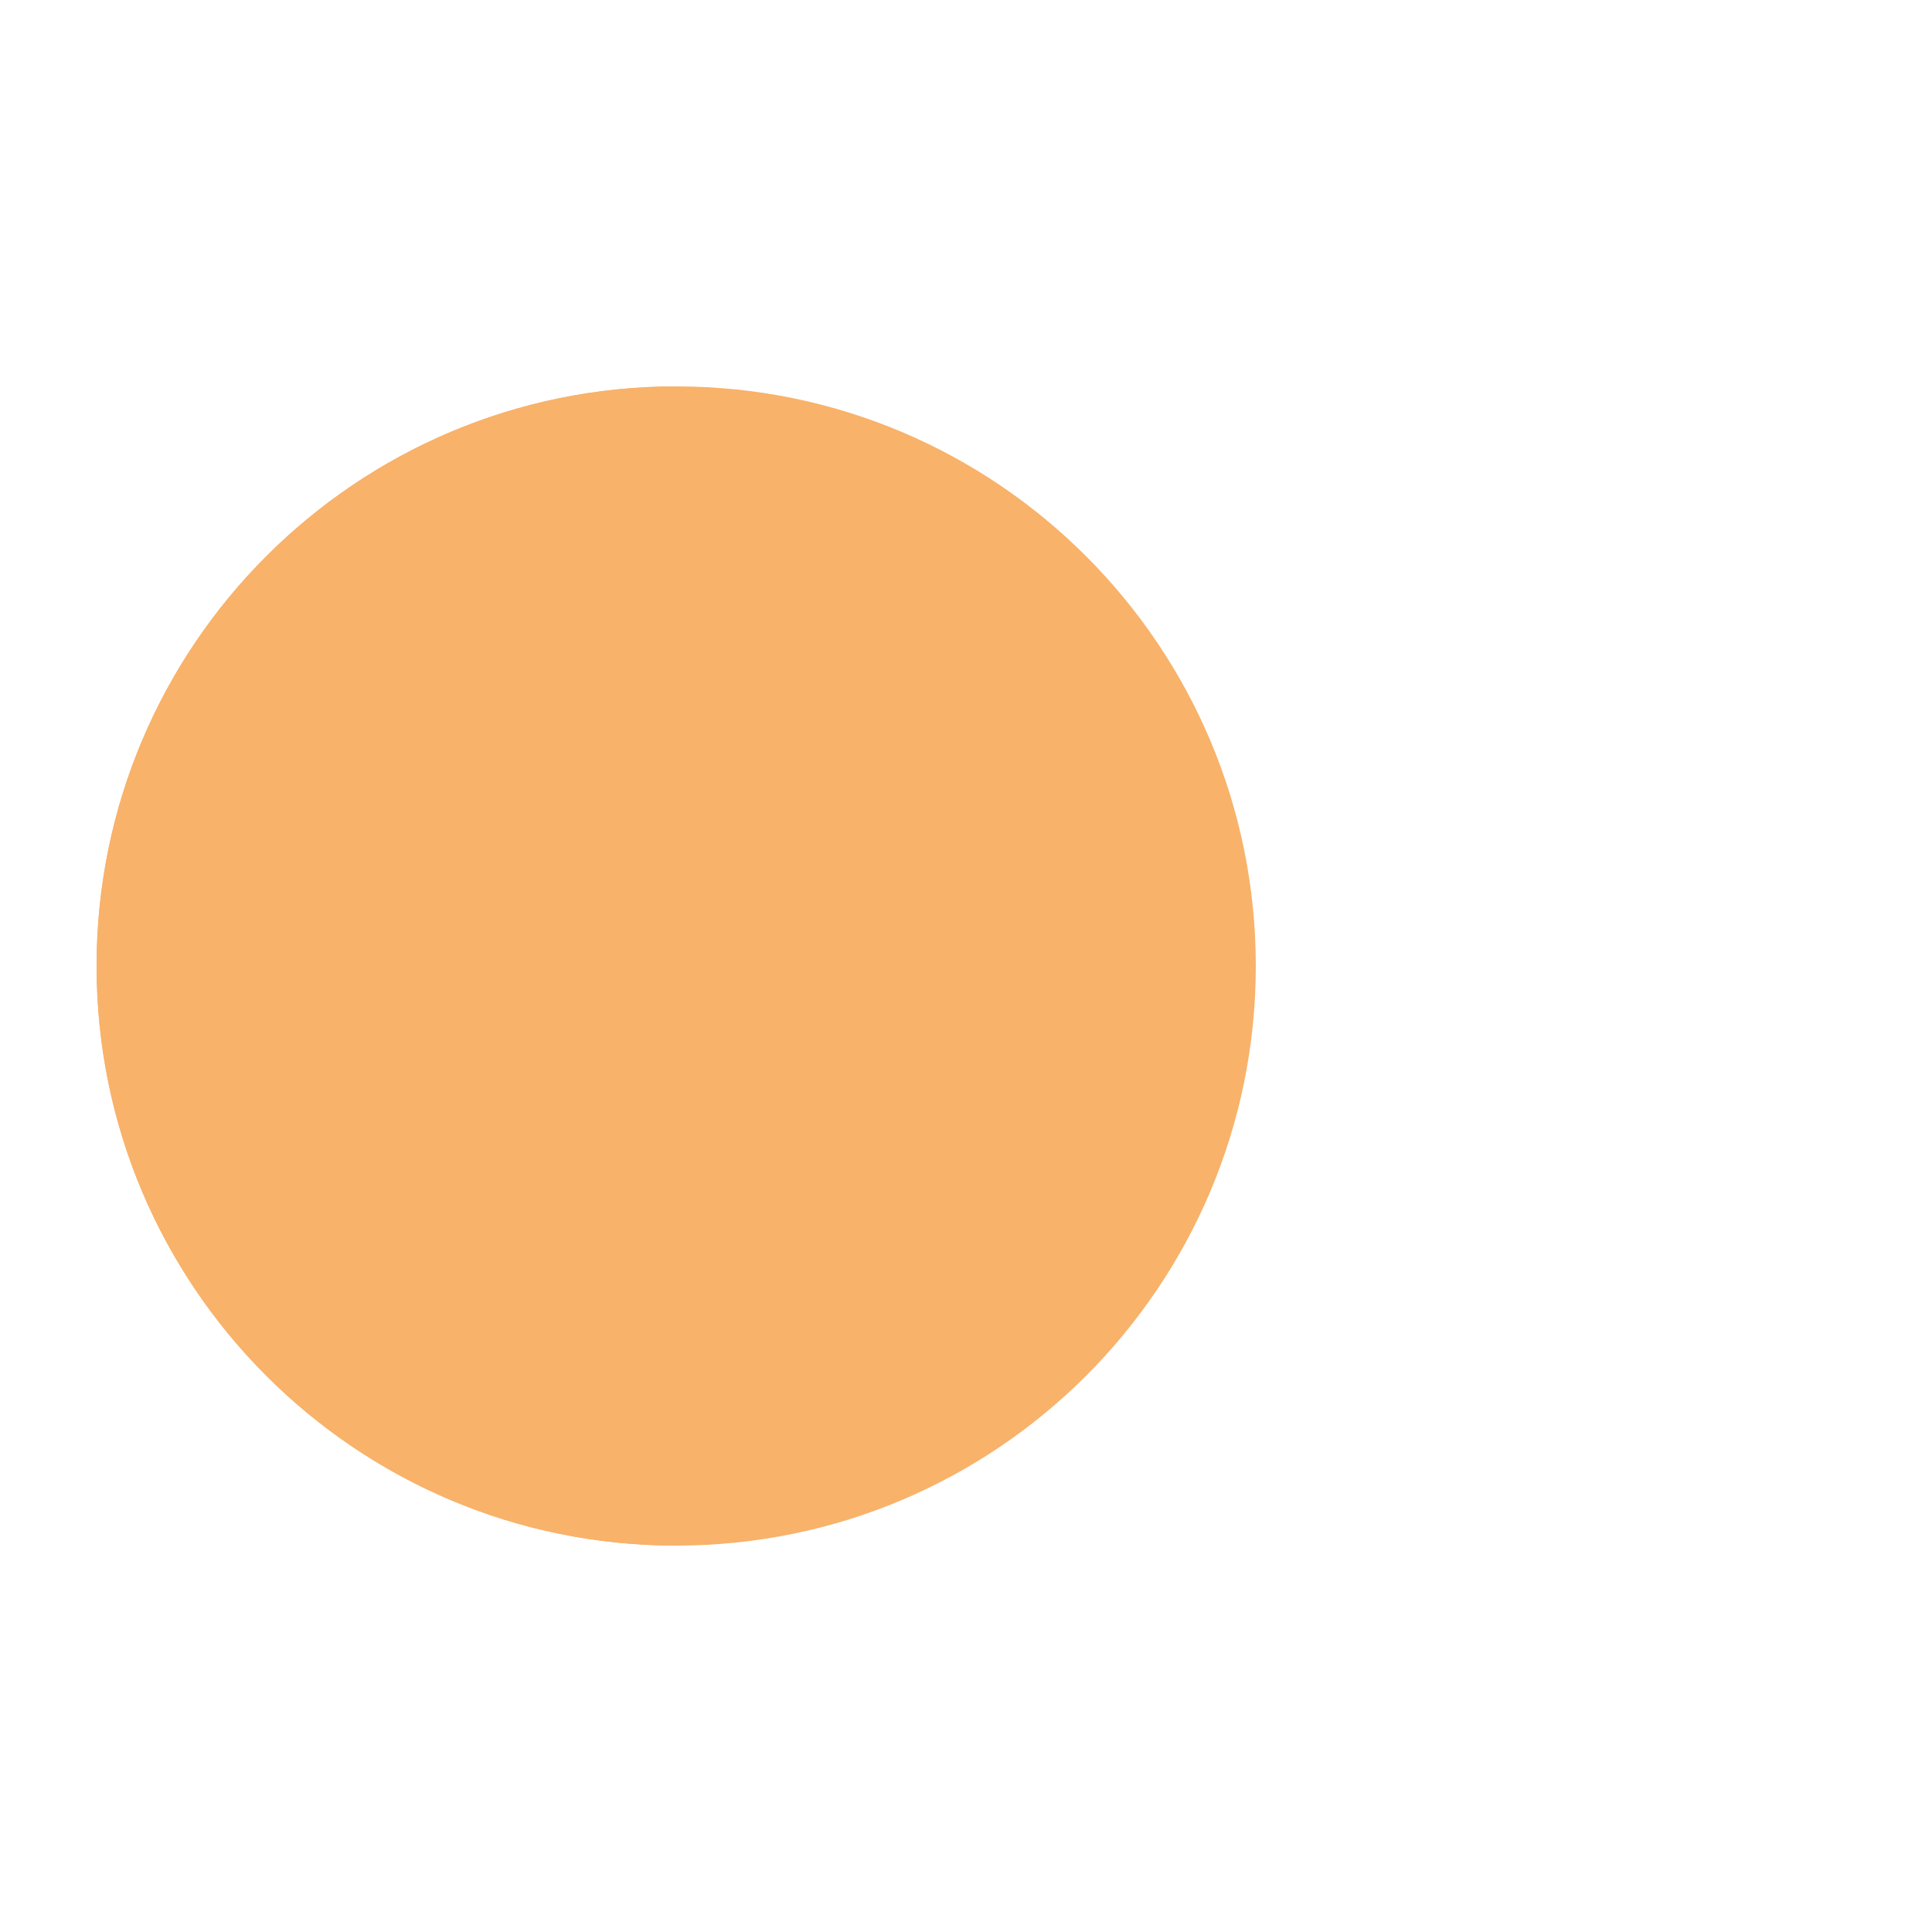
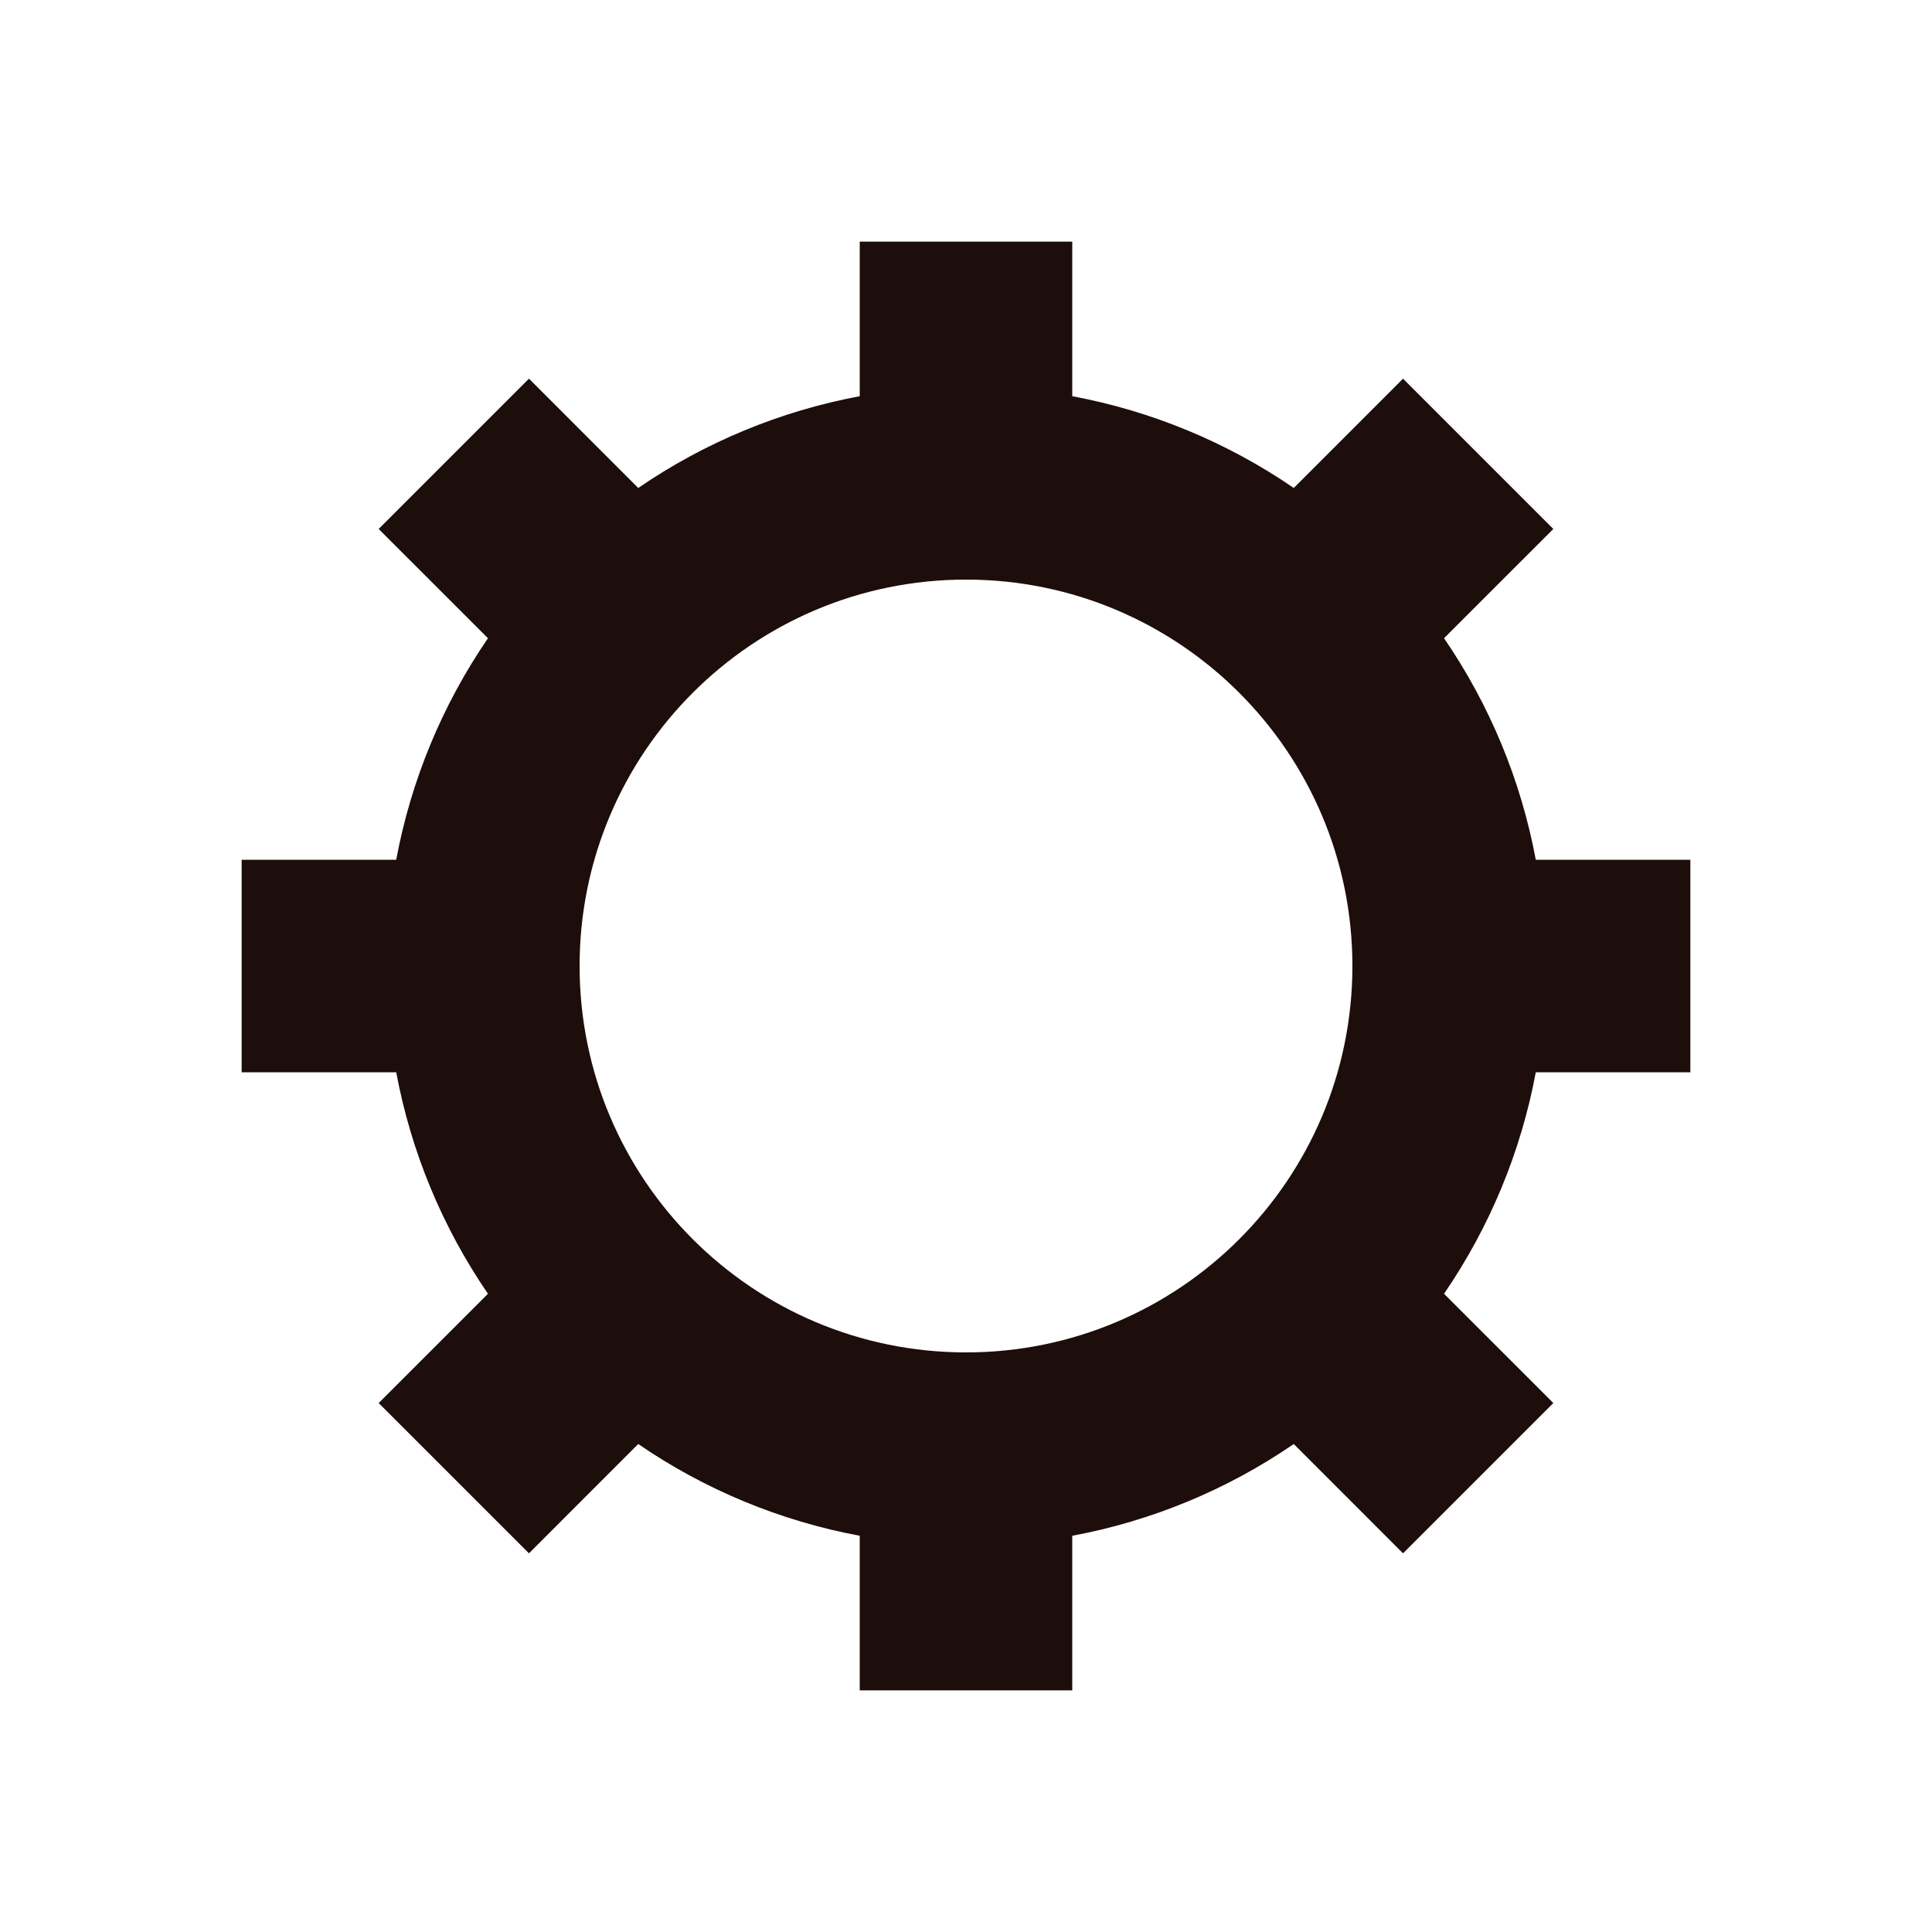
- <svg xmlns="http://www.w3.org/2000/svg" style="margin: auto; background: rgb(255, 255, 255); display: block; shape-rendering: auto;" width="200px" height="200px" viewBox="0 0 100 100" preserveAspectRatio="xMidYMid">
-   <g>
-     <circle cx="60" cy="50" r="4" fill="#e15b64">
-       <animate attributeName="cx" repeatCount="indefinite" dur="1s" values="95;35" keyTimes="0;1" begin="-0.67s" />
-       <animate attributeName="fill-opacity" repeatCount="indefinite" dur="1s" values="0;1;1" keyTimes="0;0.2;1" begin="-0.67s" />
-     </circle>
-     <circle cx="60" cy="50" r="4" fill="#e15b64">
-       <animate attributeName="cx" repeatCount="indefinite" dur="1s" values="95;35" keyTimes="0;1" begin="-0.33s" />
-       <animate attributeName="fill-opacity" repeatCount="indefinite" dur="1s" values="0;1;1" keyTimes="0;0.2;1" begin="-0.33s" />
-     </circle>
-     <circle cx="60" cy="50" r="4" fill="#e15b64">
-       <animate attributeName="cx" repeatCount="indefinite" dur="1s" values="95;35" keyTimes="0;1" begin="0s" />
-       <animate attributeName="fill-opacity" repeatCount="indefinite" dur="1s" values="0;1;1" keyTimes="0;0.2;1" begin="0s" />
-     </circle>
-   </g>
-   <g transform="translate(-15 0)">
-     <path d="M50 50L20 50A30 30 0 0 0 80 50Z" fill="#f8b26a" transform="rotate(90 50 50)" />
-     <path d="M50 50L20 50A30 30 0 0 0 80 50Z" fill="#f8b26a">
-       <animateTransform attributeName="transform" type="rotate" repeatCount="indefinite" dur="1s" values="0 50 50;45 50 50;0 50 50" keyTimes="0;0.5;1" />
-     </path>
-     <path d="M50 50L20 50A30 30 0 0 1 80 50Z" fill="#f8b26a">
-       <animateTransform attributeName="transform" type="rotate" repeatCount="indefinite" dur="1s" values="0 50 50;-45 50 50;0 50 50" keyTimes="0;0.5;1" />
-     </path>
+ <svg xmlns="http://www.w3.org/2000/svg" style="margin: auto; background: none; display: block; shape-rendering: auto;" width="200px" height="200px" viewBox="0 0 100 100" preserveAspectRatio="xMidYMid">
+   <g transform="translate(50 50)">
+     <g>
+       <animateTransform attributeName="transform" type="rotate" values="0;45" keyTimes="0;1" dur="0.2s" repeatCount="indefinite" />
+       <path d="M29.492 -5.5 L37.492 -5.5 L37.492 5.5 L29.492 5.5 A30 30 0 0 1 24.743 16.965 L24.743 16.965 L30.4 22.621 L22.621 30.4 L16.965 24.743 A30 30 0 0 1 5.5 29.492 L5.5 29.492 L5.5 37.492 L-5.5 37.492 L-5.5 29.492 A30 30 0 0 1 -16.965 24.743 L-16.965 24.743 L-22.621 30.4 L-30.4 22.621 L-24.743 16.965 A30 30 0 0 1 -29.492 5.5 L-29.492 5.5 L-37.492 5.5 L-37.492 -5.5 L-29.492 -5.5 A30 30 0 0 1 -24.743 -16.965 L-24.743 -16.965 L-30.4 -22.621 L-22.621 -30.4 L-16.965 -24.743 A30 30 0 0 1 -5.5 -29.492 L-5.5 -29.492 L-5.5 -37.492 L5.5 -37.492 L5.5 -29.492 A30 30 0 0 1 16.965 -24.743 L16.965 -24.743 L22.621 -30.4 L30.4 -22.621 L24.743 -16.965 A30 30 0 0 1 29.492 -5.5 M0 -20A20 20 0 1 0 0 20 A20 20 0 1 0 0 -20" fill="#1d0e0b" />
+     </g>
  </g>
</svg>
